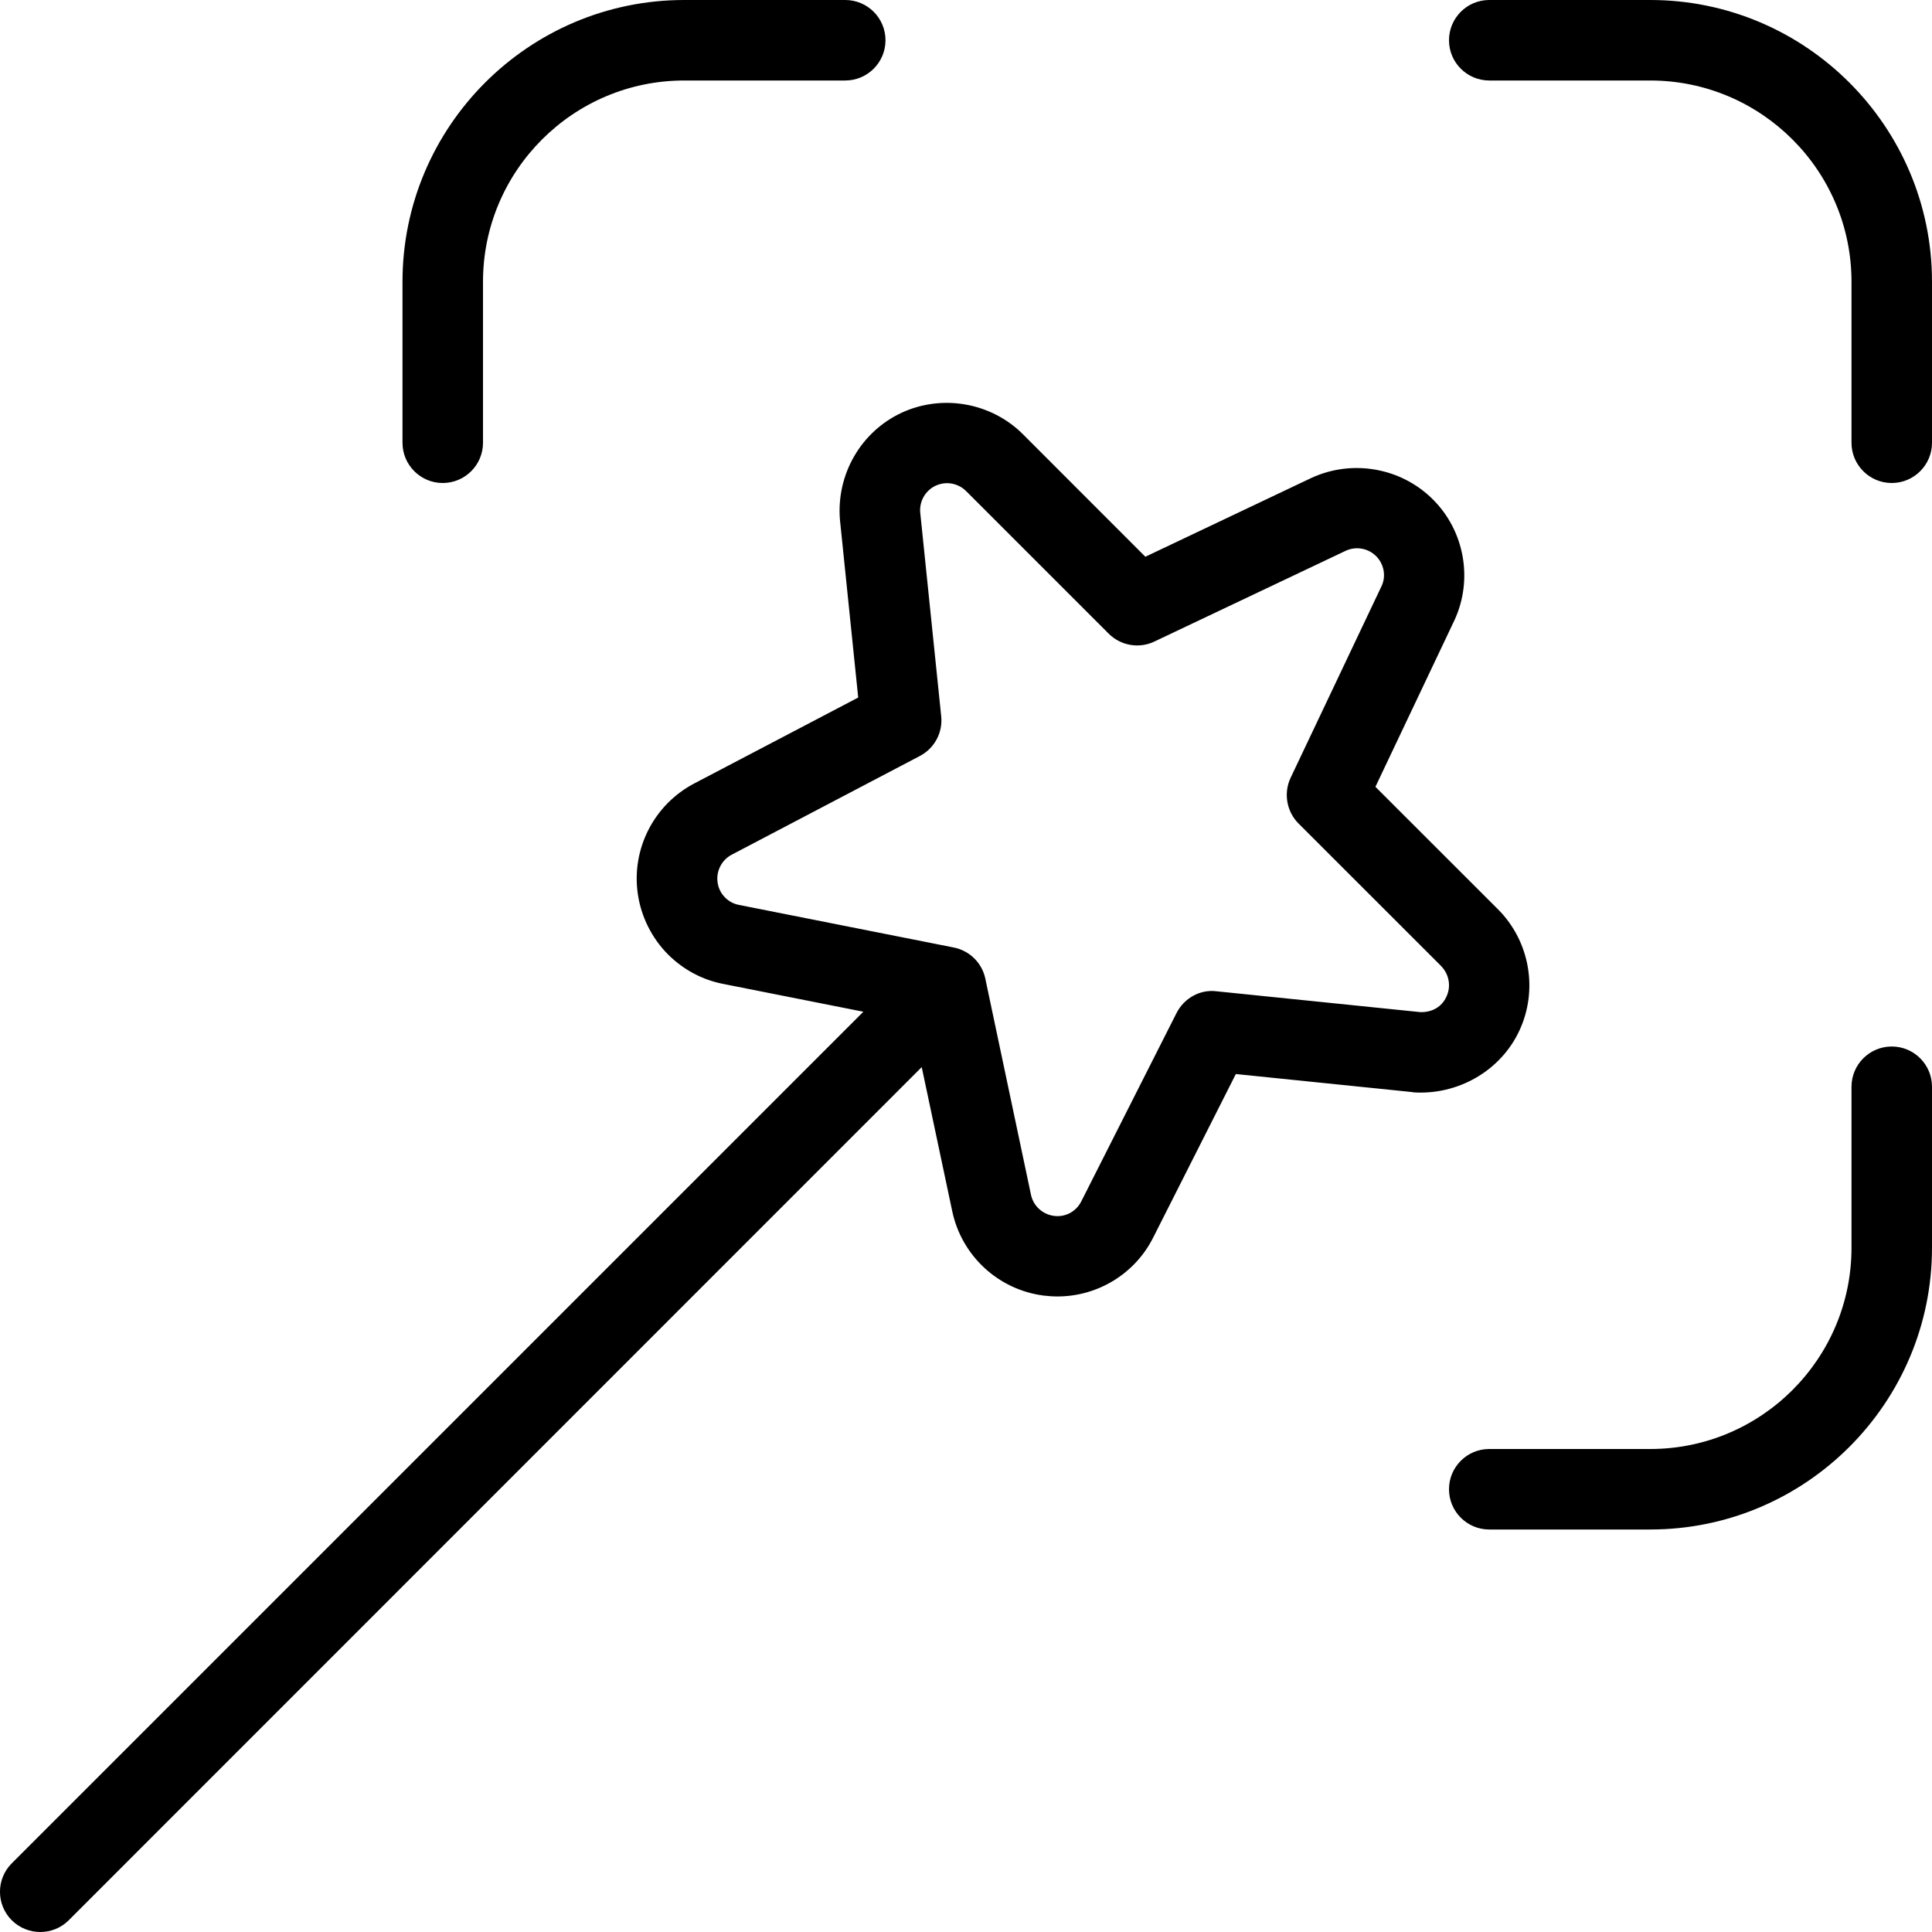
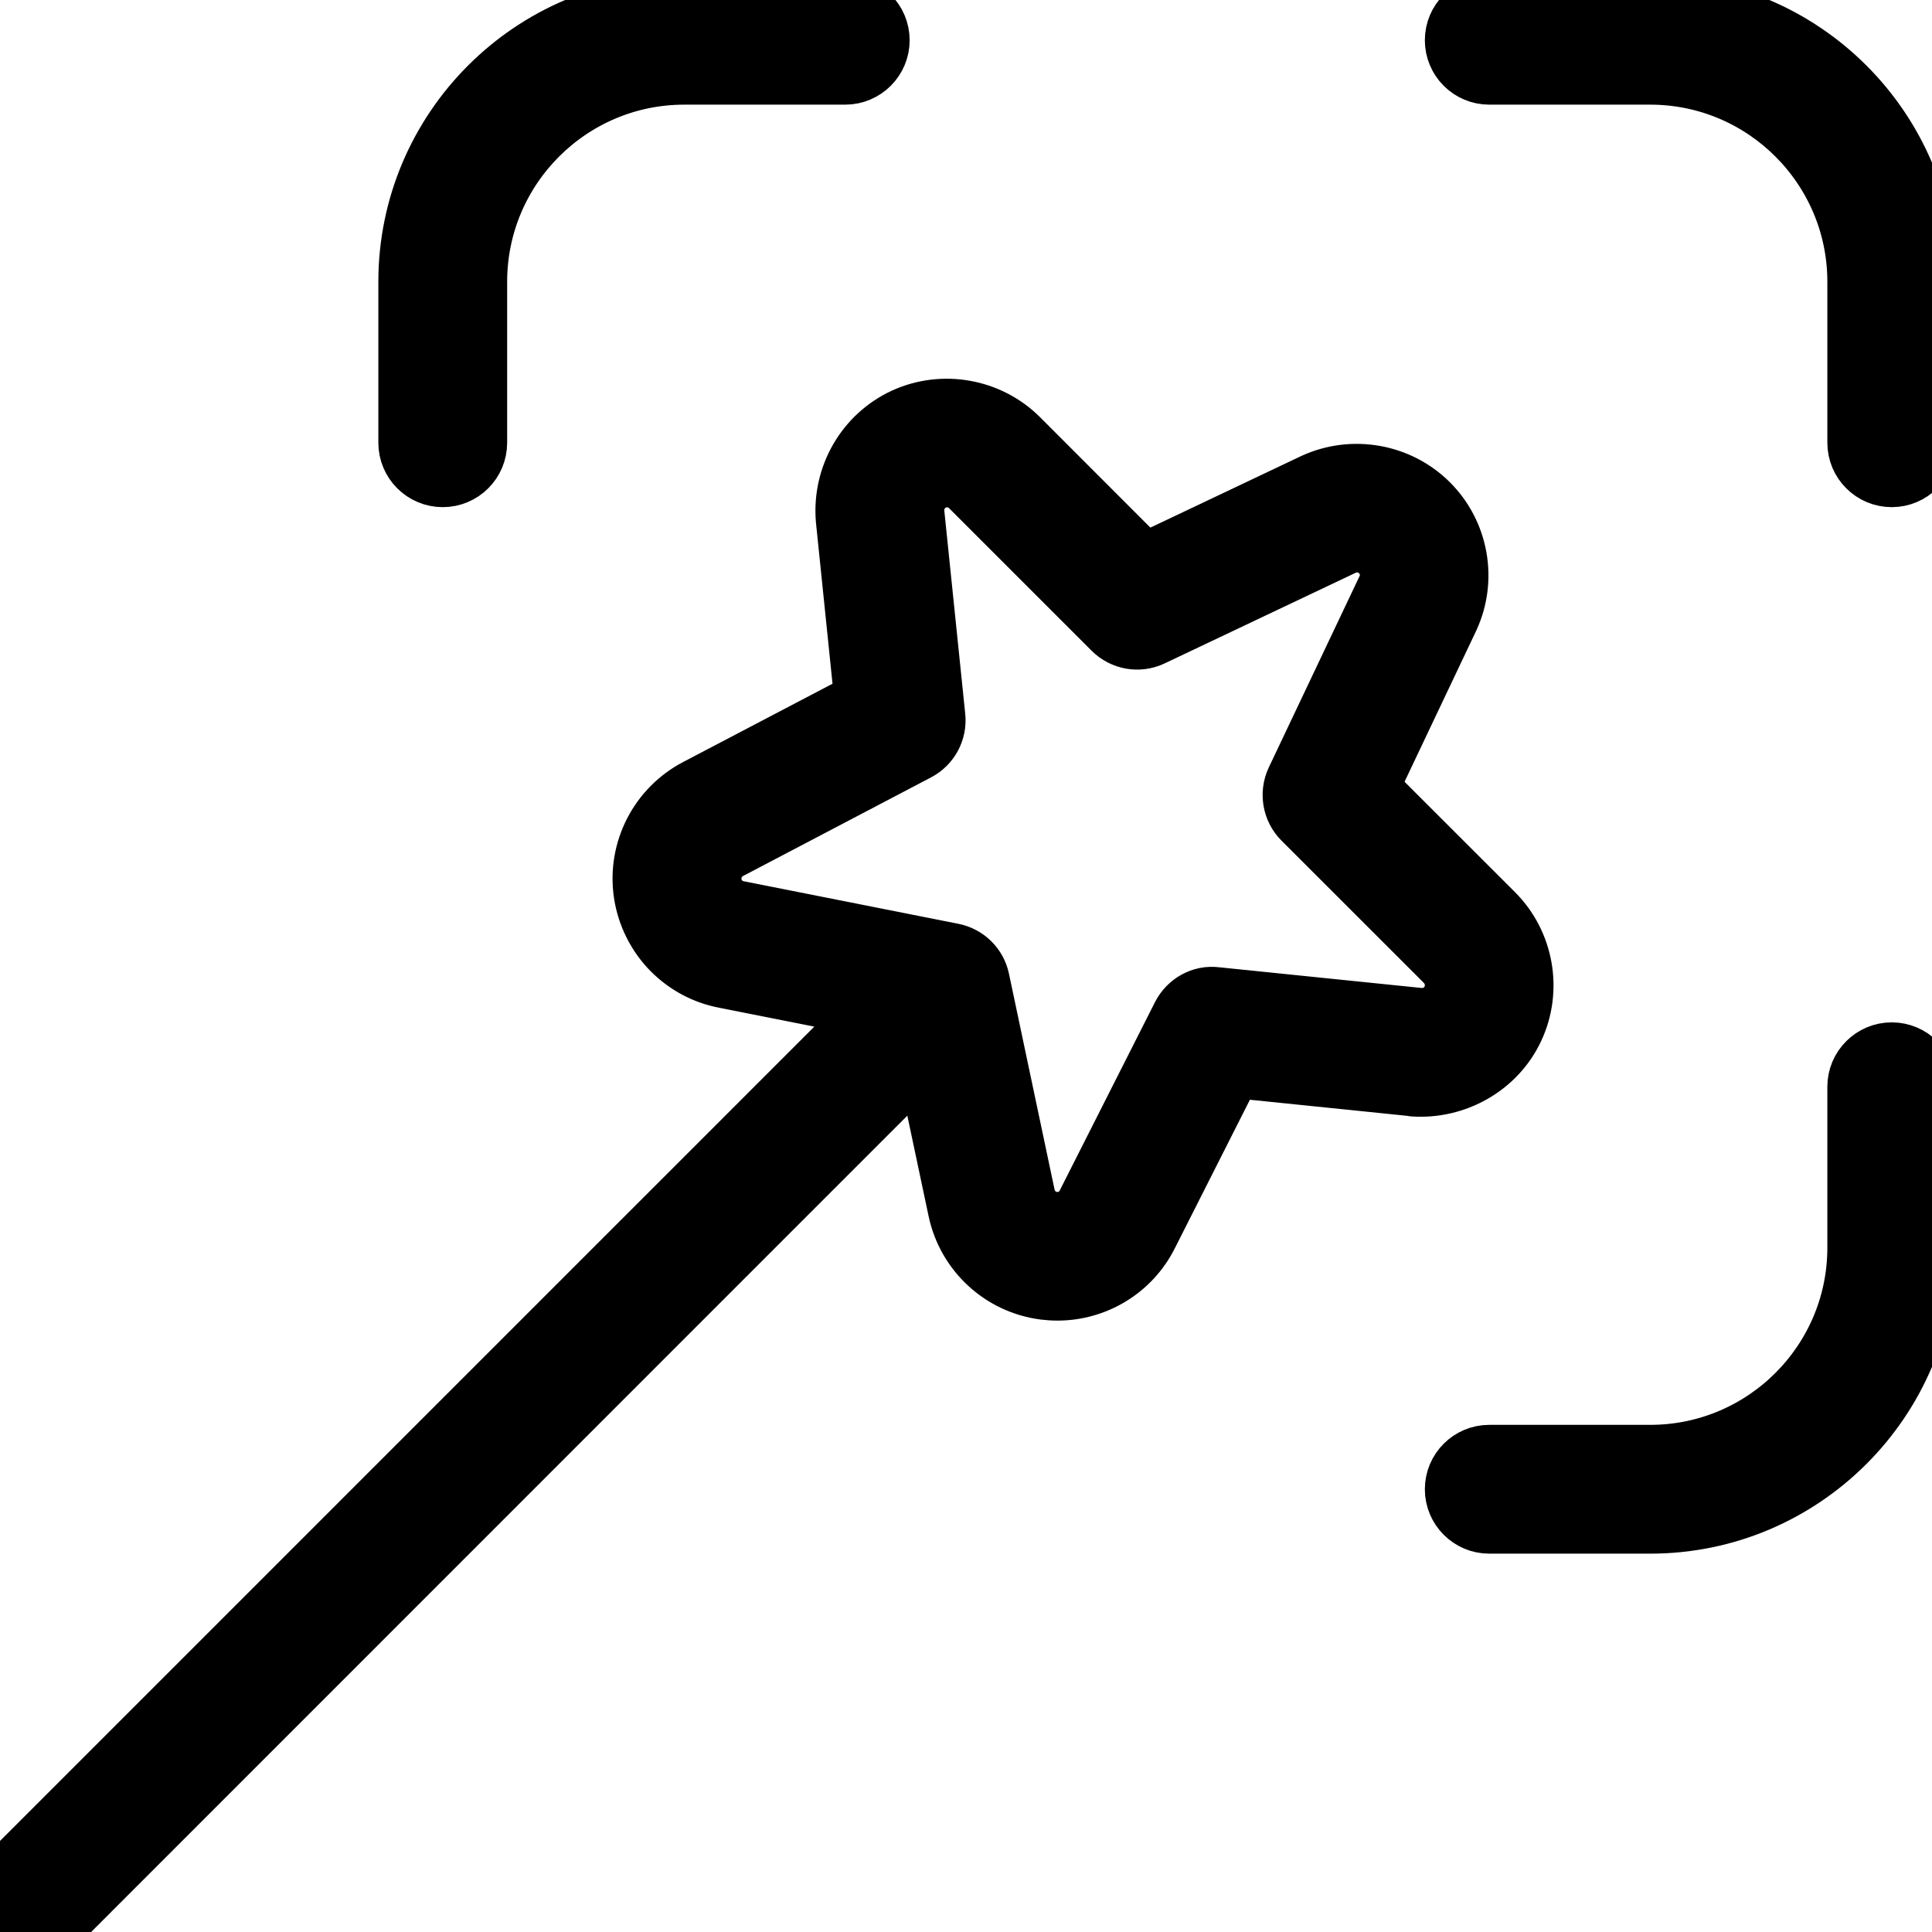
- <svg xmlns="http://www.w3.org/2000/svg" id="Layer_1" data-name="Layer 1" viewBox="0 0 24 24">
+ <svg xmlns="http://www.w3.org/2000/svg" id="Layer_1" data-name="Layer 1" viewBox="0 0 24 24" fill="#000000" stroke="#000000" stroke-width="0.6" stroke-linejoin="round" stroke-linecap="round" data-glyph-weight="0.6">
  <path d="m5,5.5v-2c0-1.93,1.57-3.5,3.5-3.5h2c.276,0,.5.224.5.5s-.224.5-.5.5h-2c-1.379,0-2.5,1.121-2.5,2.5v2c0,.276-.224.5-.5.5s-.5-.224-.5-.5Zm18.5,7.5c-.276,0-.5.224-.5.5v2c0,1.379-1.121,2.5-2.5,2.5h-2c-.276,0-.5.224-.5.5s.224.5.5.5h2c1.93,0,3.5-1.57,3.5-3.5v-2c0-.276-.224-.5-.5-.5ZM20.5,0h-2c-.276,0-.5.224-.5.5s.224.5.5.5h2c1.379,0,2.5,1.121,2.5,2.5v2c0,.276.224.5.5.5s.5-.224.5-.5v-2c0-1.93-1.57-3.5-3.5-3.5Zm-2.949,13.567l-2.199-.225-1.026,2.03c-.227.453-.691.733-1.19.733-.058,0-.115-.004-.173-.011-.562-.073-1.017-.494-1.134-1.048l-.379-1.79L.854,23.854c-.098.098-.226.146-.354.146s-.256-.049-.354-.146c-.195-.195-.195-.512,0-.707l10.579-10.579-1.739-.345c-.26-.05-.497-.177-.686-.365-.202-.202-.336-.47-.377-.754-.081-.56.202-1.111.704-1.373l2.034-1.066-.227-2.209c-.046-.565.263-1.096.769-1.33.505-.232,1.109-.125,1.503.267l1.522,1.523,2.067-.981c.508-.232,1.111-.124,1.504.268.394.392.502.994.27,1.499l-.983,2.072,1.522,1.521c.396.396.502,1.003.266,1.508-.235.506-.774.806-1.324.766Zm.351-1.567l-1.771-1.77c-.149-.149-.188-.377-.099-.567l1.132-2.386c.056-.121.028-.271-.069-.368-.099-.099-.249-.126-.376-.068l-2.38,1.129c-.191.091-.418.05-.567-.099l-1.771-1.771c-.063-.063-.15-.098-.237-.098-.048,0-.096.011-.14.031-.127.059-.204.191-.193.331l.261,2.534c.021.203-.084.398-.265.493l-2.335,1.225c-.127.066-.198.205-.178.345.01.073.043.139.094.189.047.047.106.079.171.091l2.668.529c.197.039.352.191.393.387l.567,2.684c.029.139.144.244.284.263.142.02.277-.053.341-.18l1.183-2.339c.094-.185.292-.297.497-.271l2.533.259c.147.003.266-.066.323-.192.061-.128.033-.28-.066-.38Z" />
</svg>
